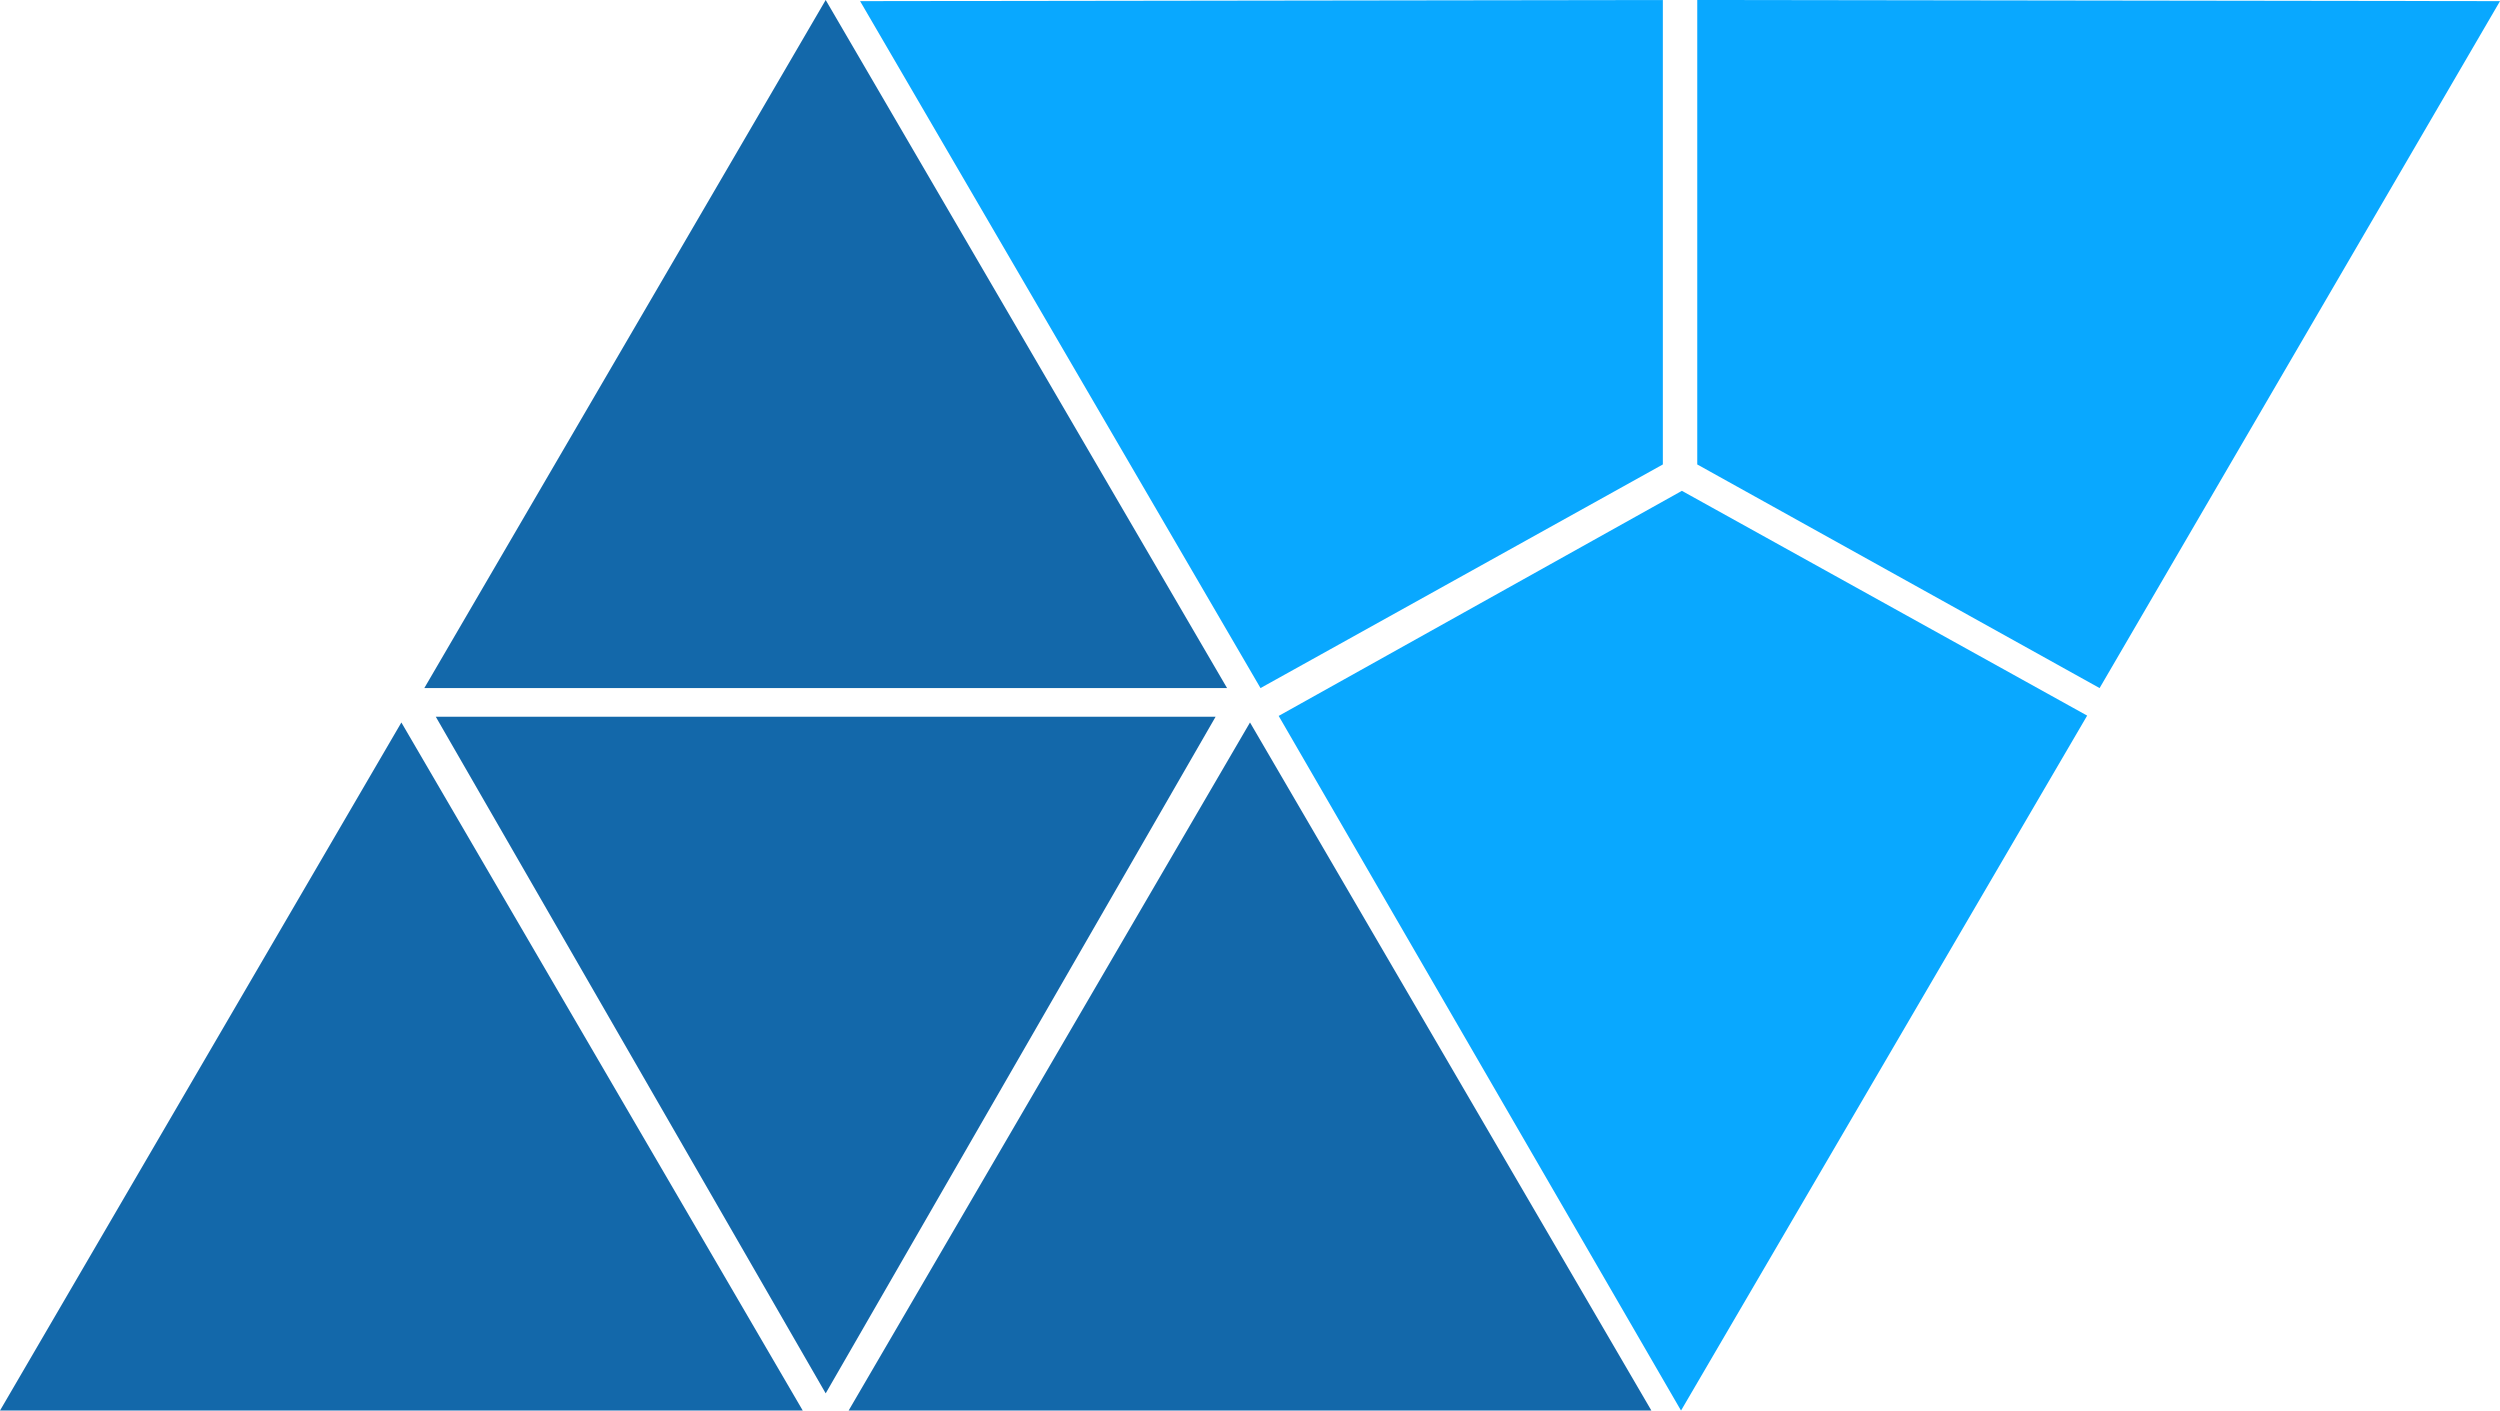
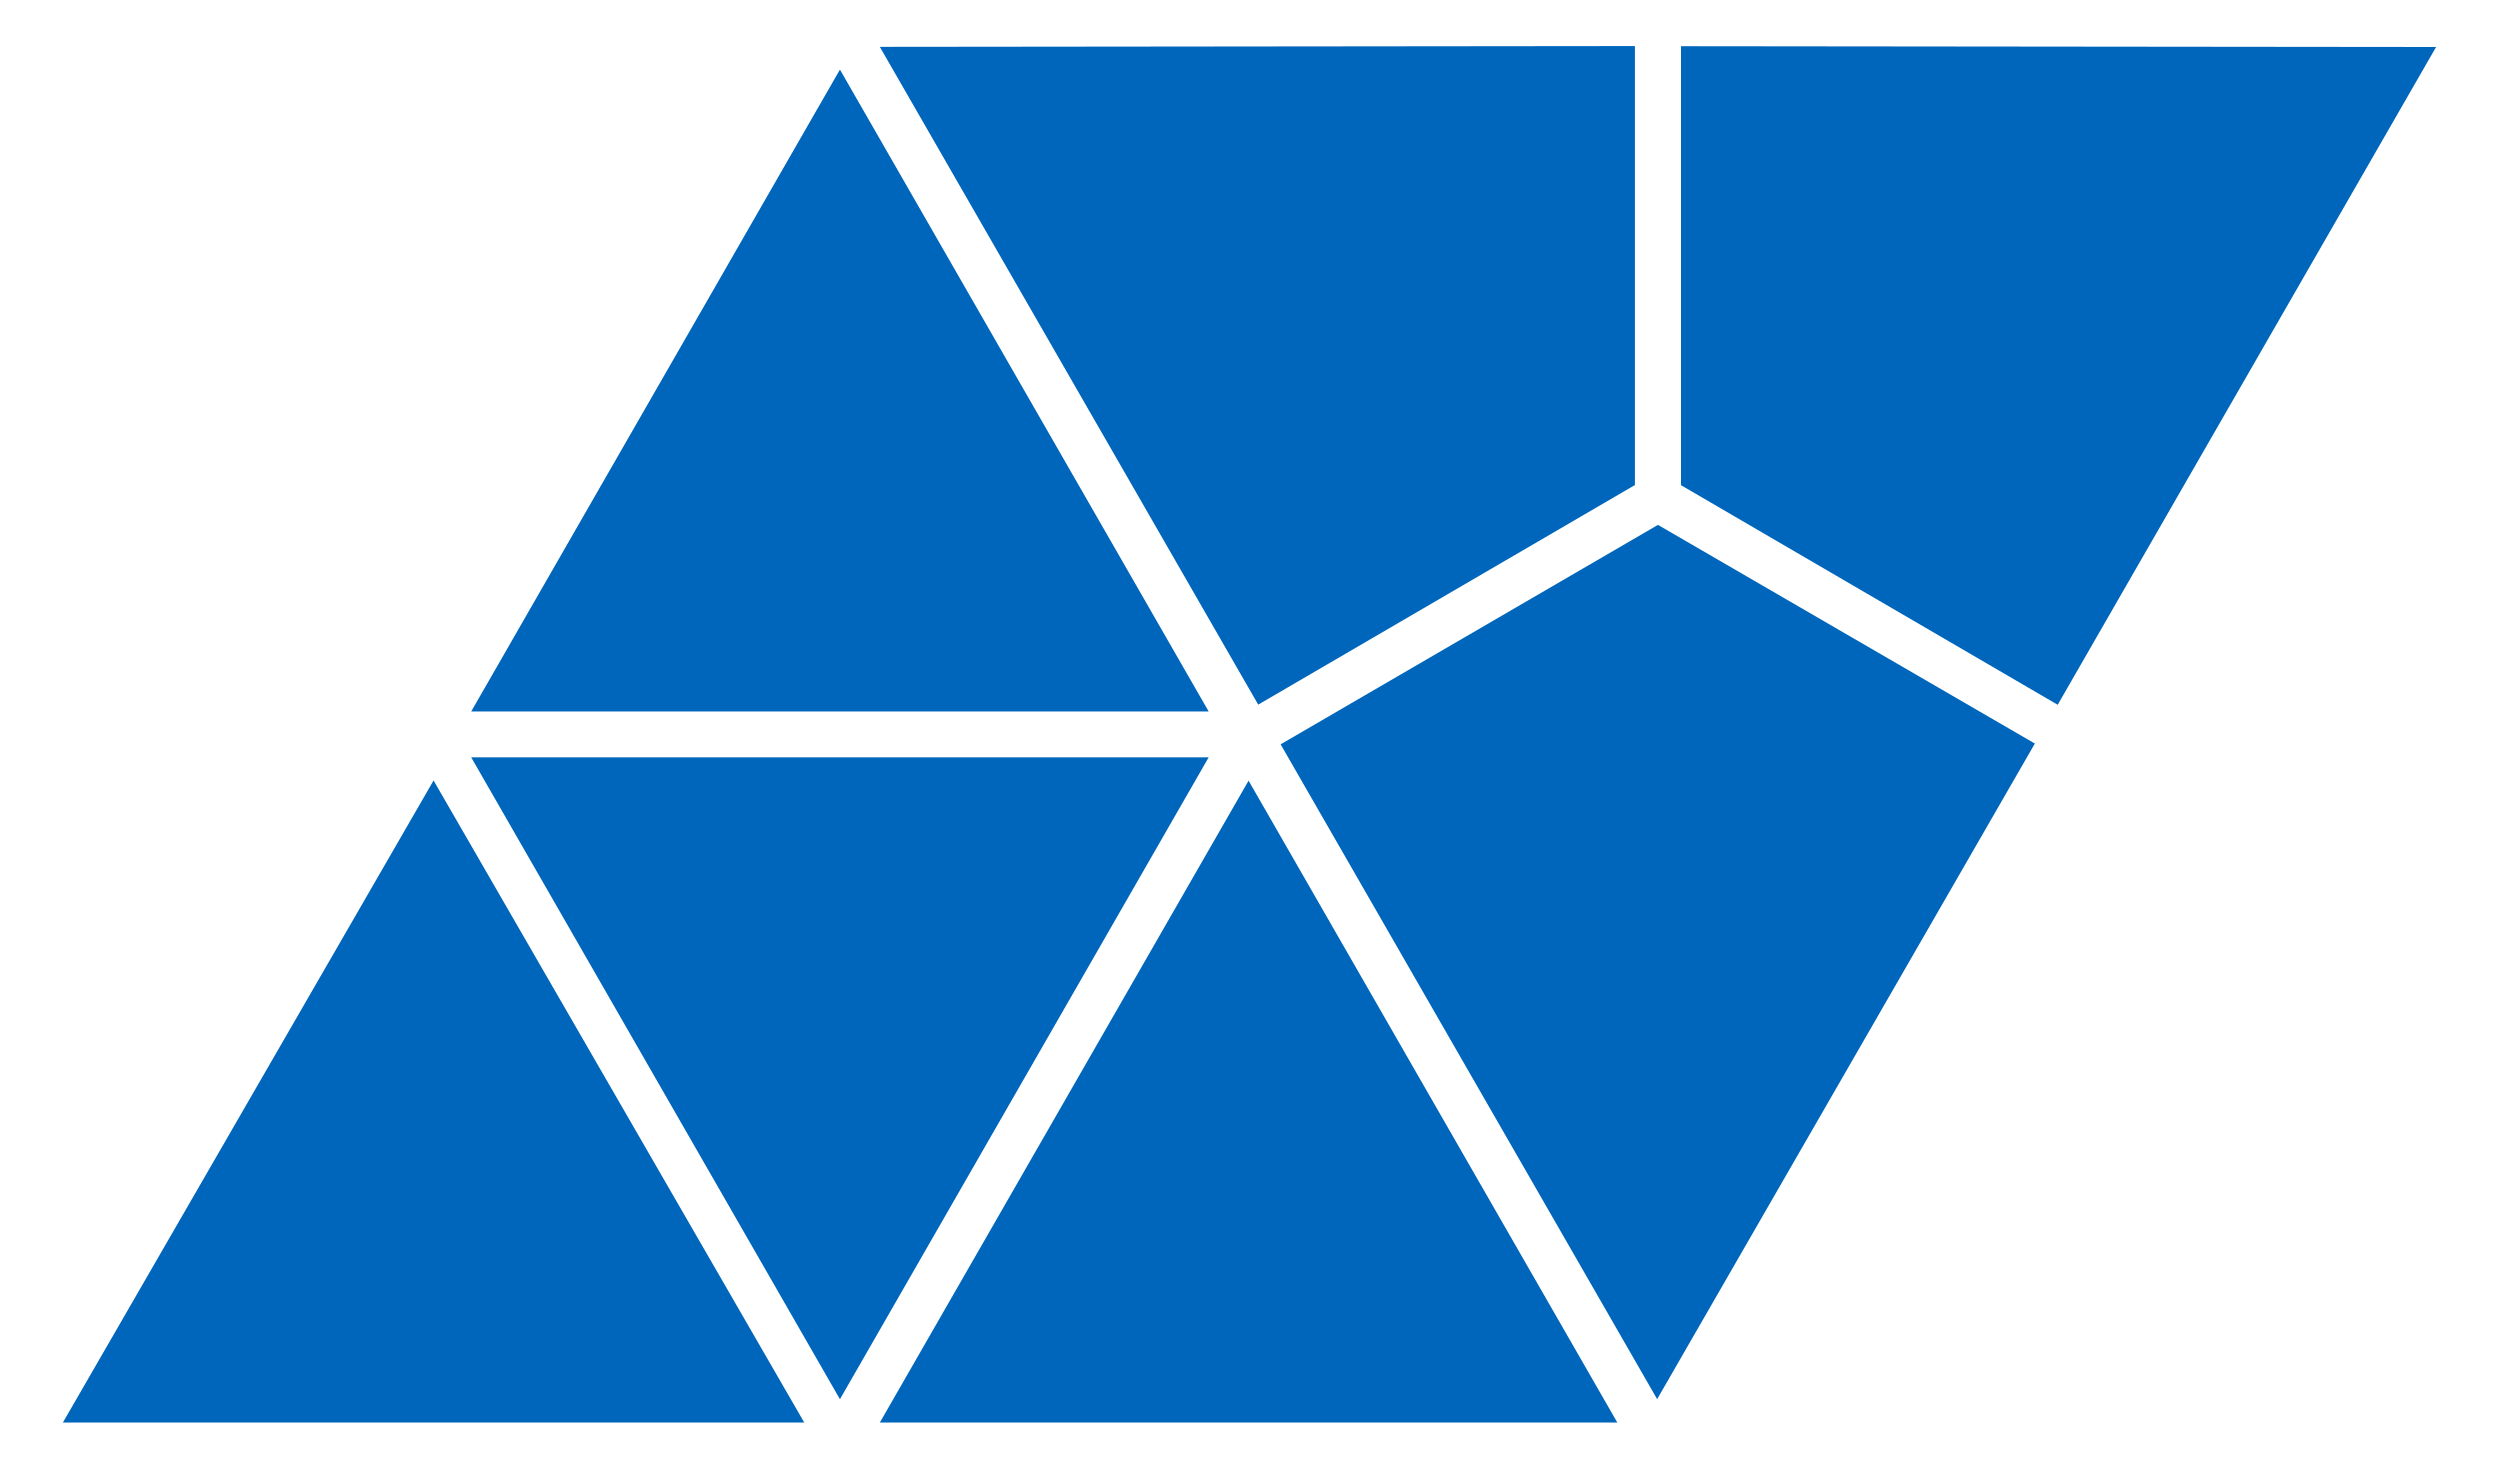
- <svg xmlns="http://www.w3.org/2000/svg" width="57.679mm" height="32.544mm" id="svg5159" version="1.1">
-   <defs id="defs5161" />
-   <g id="layer1" transform="translate(-22.36304,-476.3181)">
-     <path id="path4341-2-7-3-1" d="m 167.363,476.318 -70,0.099 34.916,59.901 35.084,-19.5 z" style="fill:#09a8ff;fill-opacity:1;stroke:none;stroke-width:1.005;stroke-linejoin:round;stroke-miterlimit:4;stroke-dasharray:none;stroke-opacity:1" />
-     <path id="path4341-2-7-3-1-7" d="m 170.363,476.318 70,0.099 -34.916,59.901 -35.084,-19.5 z" style="fill:#09a8ff;fill-opacity:1;stroke:none;stroke-width:1.005;stroke-linejoin:round;stroke-miterlimit:4;stroke-dasharray:none;stroke-opacity:1" />
-     <path id="path4341-2-7-3-1-5" d="m 133.863,538.746 35.085,60.573 35.415,-60.6 -35.34,-19.6 z" style="fill:#09a8ff;fill-opacity:1;stroke:none;stroke-width:1.005;stroke-linejoin:round;stroke-miterlimit:4;stroke-dasharray:none;stroke-opacity:1" />
-     <path style="fill:#1368aa;fill-opacity:1;stroke:none;stroke-width:1;stroke-linejoin:round;stroke-miterlimit:4;stroke-dasharray:none;stroke-opacity:1" id="path4919" d="m 106.145,612.855 -69.282,0 34.641,-60 z" transform="matrix(1.010363,0,0,1,-14.88198,-13.53723)" />
-     <path transform="matrix(0.9814959,0,0,-0.9833338,3.923117,10.91004)" style="fill:#1368aa;fill-opacity:1;stroke:none;stroke-width:1;stroke-linejoin:round;stroke-miterlimit:4;stroke-dasharray:none;stroke-opacity:1" id="path4919-3" d="m 126.786,-536.855 -69.282,0 34.641,-60 z" />
-     <path style="fill:#1368aa;fill-opacity:1;stroke:none;stroke-width:1;stroke-linejoin:round;stroke-miterlimit:4;stroke-dasharray:none;stroke-opacity:1" id="path4919-0" d="m 143.086,550.555 -69.282,0 34.641,-60 z" transform="matrix(1.010363,0,0,1,-15.20585,-14.23701)" />
-     <path style="fill:#1368aa;fill-opacity:1;stroke:none;stroke-width:1;stroke-linejoin:round;stroke-miterlimit:4;stroke-dasharray:none;stroke-opacity:1" id="path4919-2" d="m 180.227,612.855 -69.282,0 34.641,-60 z" transform="matrix(1.010363,0,0,1,-15.73177,-13.53742)" />
+ <svg xmlns="http://www.w3.org/2000/svg" width="100%" height="100%" viewBox="0 0 905 532" version="1.1" xml:space="preserve" style="fill-rule:evenodd;clip-rule:evenodd;stroke-linejoin:round;stroke-miterlimit:2;">
+   <g>
+     <path id="path4919" d="M291.139,514.952l-268.372,0c0,0 134.186,-232.416 134.186,-232.416c0,-0 134.186,232.416 134.186,232.416Z" style="fill:#06b;fill-rule:nonzero;" />
+     <path id="path49191" d="M585.463,514.952l-266.957,0l133.479,-232.354l133.478,232.354Z" style="fill:#06b;fill-rule:nonzero;" />
+     <path id="path49192" d="M170.578,274.164l266.957,0l-133.479,232.354l-133.478,-232.354Z" style="fill:#06b;fill-rule:nonzero;" />
+     <path id="path49193" d="M170.578,257.546l133.478,-232.354l133.479,232.354l-266.957,-0Z" style="fill:#06b;fill-rule:nonzero;" />
+     <path id="path4341-2-7-3-1-5" d="M463.585,269.445l136.594,-79.437l136.439,79.162c0,-0 -136.73,237.318 -136.73,237.318l-136.303,-237.043Z" style="fill:#06b;fill-rule:nonzero;" />
+     <path id="path4341-2-7-3-1-51" d="M591.841,16.675l0,158.908l-136.368,79.492c0,-0 -136.979,-238.116 -136.979,-238.116l273.347,-0.284Z" style="fill:#06b;fill-rule:nonzero;" />
+     <path id="path4341-2-7-3-1-52" d="M608.516,16.73l273.348,0.284c-0,-0 -136.98,238.115 -136.98,238.115l-136.368,-79.492l0,-158.907Z" style="fill:#06b;fill-rule:nonzero;" />
  </g>
</svg>
